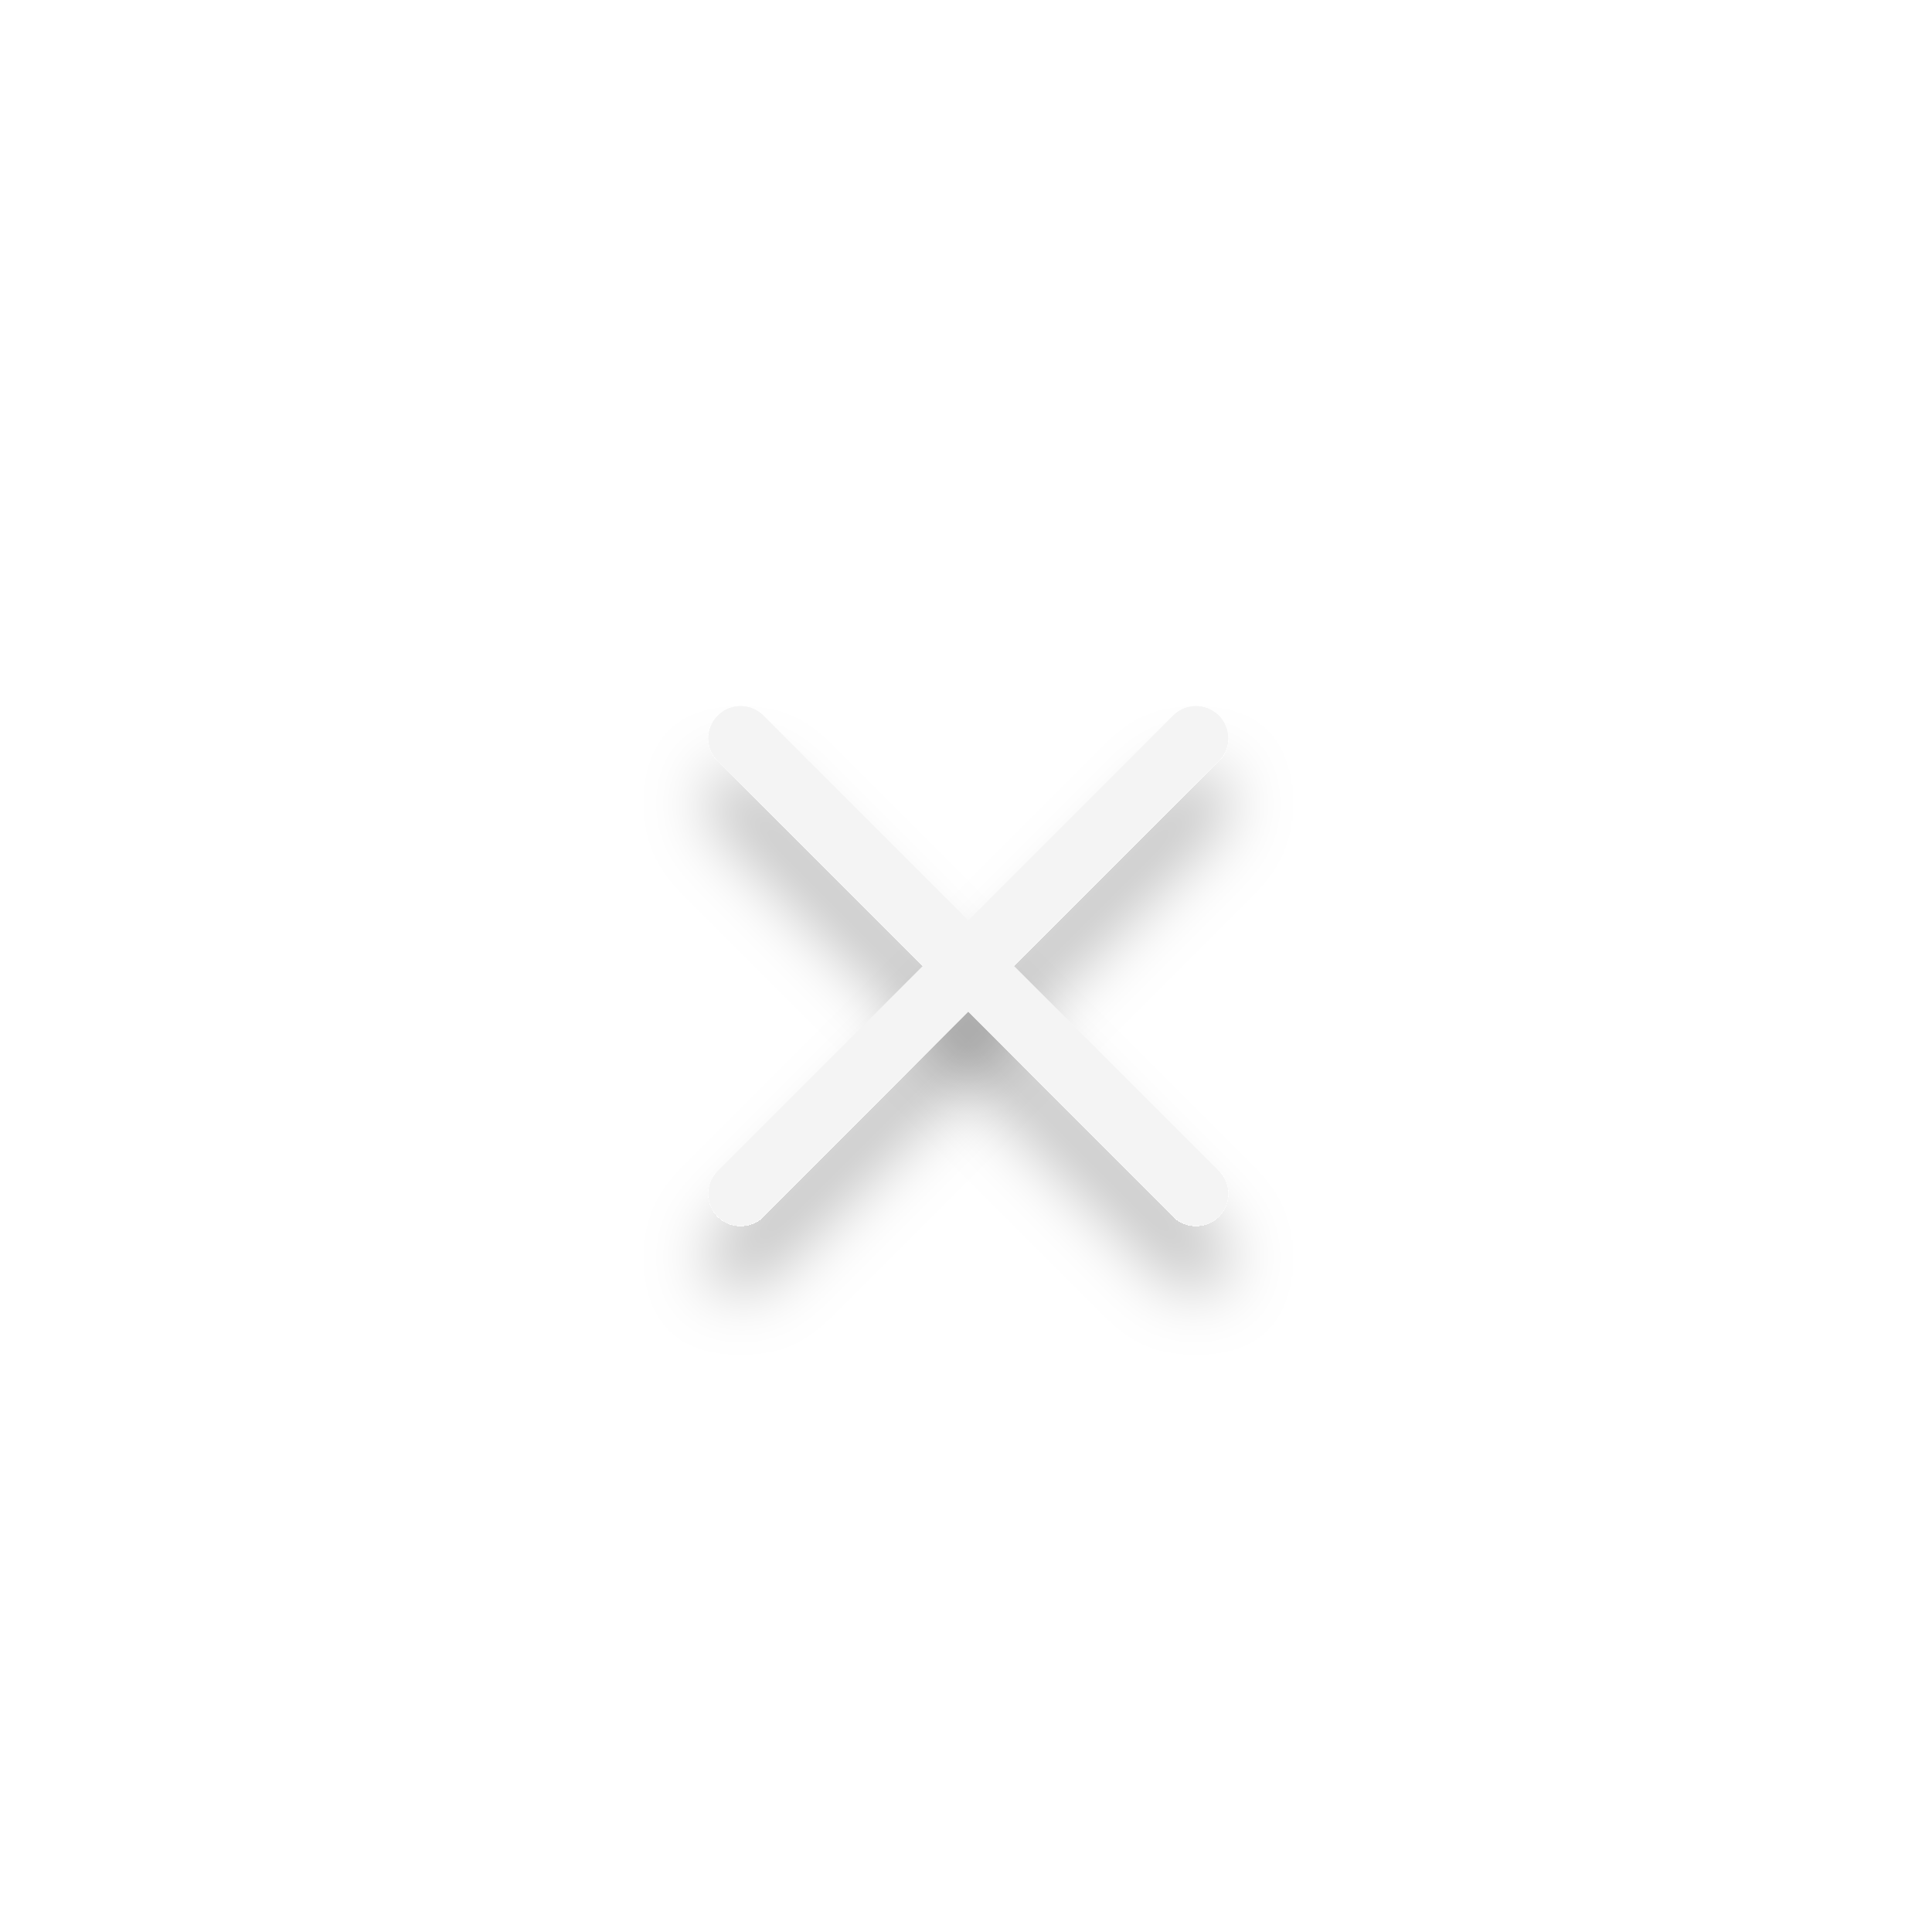
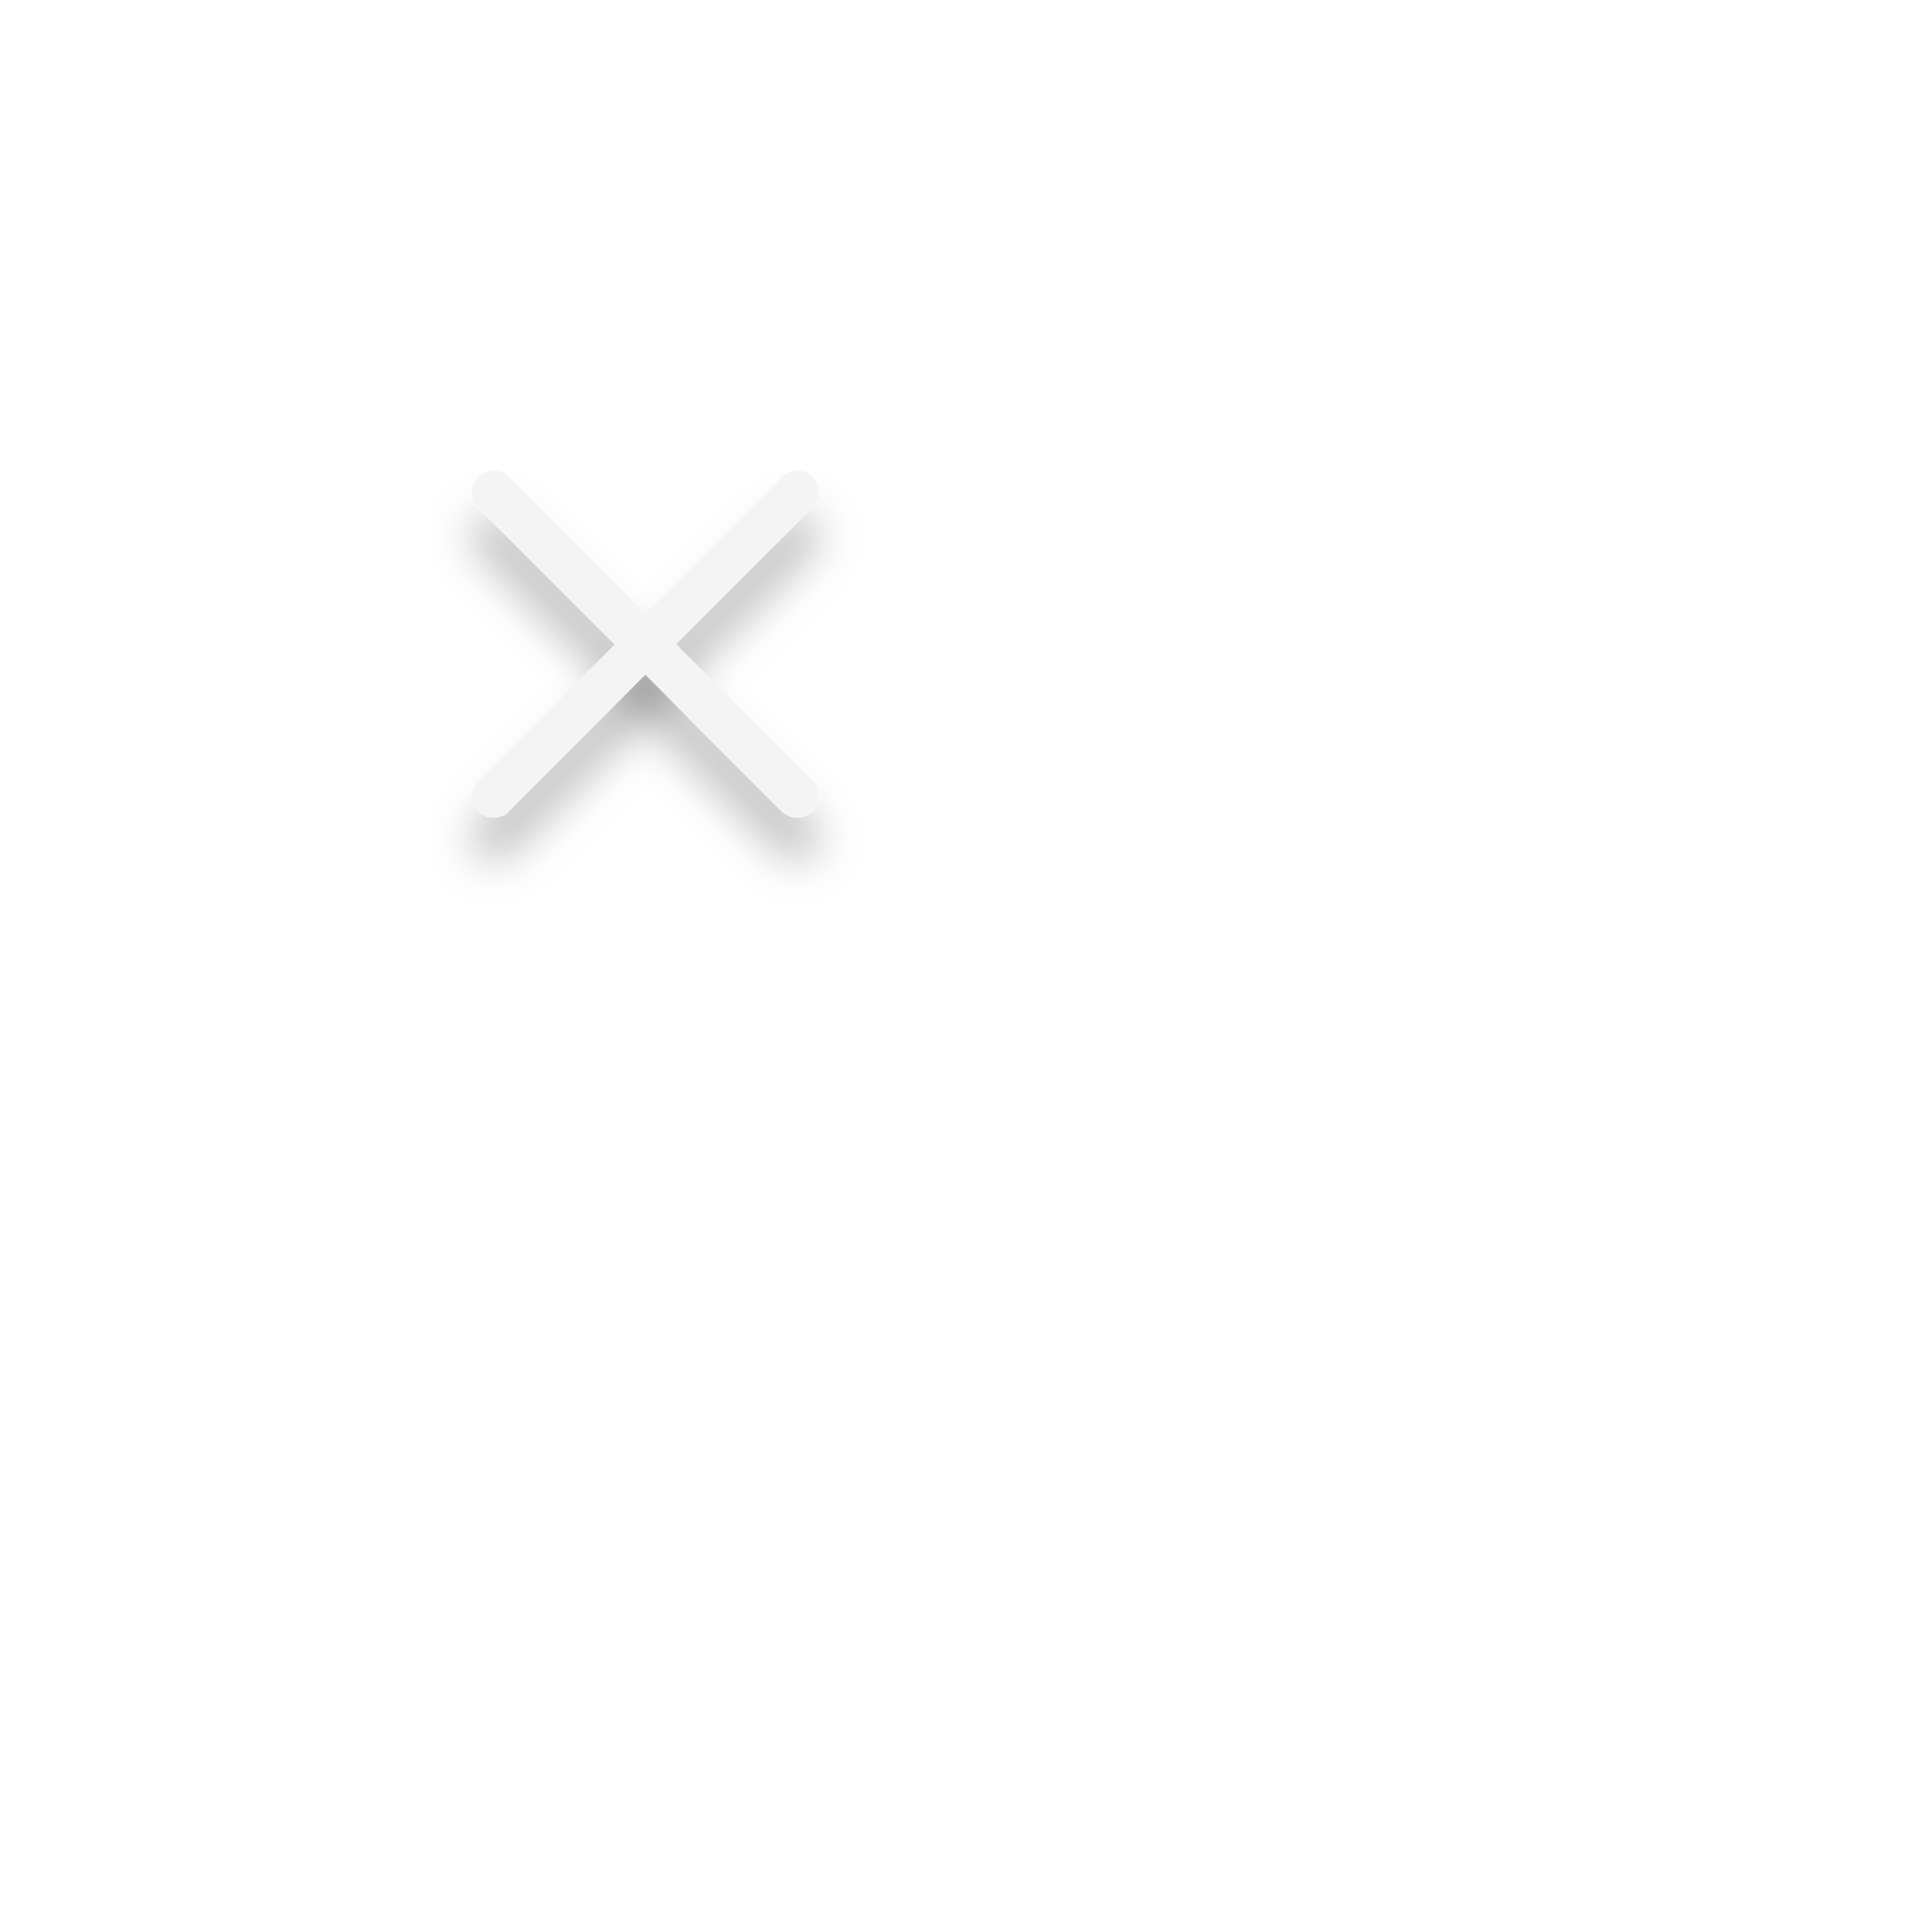
- <svg xmlns="http://www.w3.org/2000/svg" width="60" height="60" viewBox="0 0 60 60" fill="none">
+ <svg xmlns="http://www.w3.org/2000/svg" width="90" height="90" viewBox="0 0 90 90" fill="none">
  <g filter="url(#filter0_d_1231_4375)">
    <path d="M23 37.071L30.071 30L37.142 22.929" stroke="#F4F4F4" stroke-width="2" stroke-linecap="round" />
  </g>
  <g filter="url(#filter1_d_1231_4375)">
    <path d="M23 22.929L30.071 30L37.142 37.071" stroke="#F4F4F4" stroke-width="2" stroke-linecap="round" />
  </g>
  <path d="M23 37.071L30.071 30L37.142 22.929" stroke="#F4F4F4" stroke-width="2" stroke-linecap="round" />
  <path d="M23 22.929L30.071 30L37.142 37.071" stroke="#F4F4F4" stroke-width="2" stroke-linecap="round" />
  <defs>
    <filter id="filter0_d_1231_4375" x="20" y="21.929" width="20.143" height="20.143" filterUnits="userSpaceOnUse" color-interpolation-filters="sRGB">
      <feFlood flood-opacity="0" result="BackgroundImageFix" />
      <feColorMatrix in="SourceAlpha" type="matrix" values="0 0 0 0 0 0 0 0 0 0 0 0 0 0 0 0 0 0 127 0" result="hardAlpha" />
      <feOffset dy="2" />
      <feGaussianBlur stdDeviation="1" />
      <feComposite in2="hardAlpha" operator="out" />
      <feColorMatrix type="matrix" values="0 0 0 0 0 0 0 0 0 0 0 0 0 0 0 0 0 0 0.25 0" />
      <feBlend mode="normal" in2="BackgroundImageFix" result="effect1_dropShadow_1231_4375" />
      <feBlend mode="normal" in="SourceGraphic" in2="effect1_dropShadow_1231_4375" result="shape" />
    </filter>
    <filter id="filter1_d_1231_4375" x="20" y="21.929" width="20.143" height="20.143" filterUnits="userSpaceOnUse" color-interpolation-filters="sRGB">
      <feFlood flood-opacity="0" result="BackgroundImageFix" />
      <feColorMatrix in="SourceAlpha" type="matrix" values="0 0 0 0 0 0 0 0 0 0 0 0 0 0 0 0 0 0 127 0" result="hardAlpha" />
      <feOffset dy="2" />
      <feGaussianBlur stdDeviation="1" />
      <feComposite in2="hardAlpha" operator="out" />
      <feColorMatrix type="matrix" values="0 0 0 0 0 0 0 0 0 0 0 0 0 0 0 0 0 0 0.25 0" />
      <feBlend mode="normal" in2="BackgroundImageFix" result="effect1_dropShadow_1231_4375" />
      <feBlend mode="normal" in="SourceGraphic" in2="effect1_dropShadow_1231_4375" result="shape" />
    </filter>
  </defs>
</svg>
